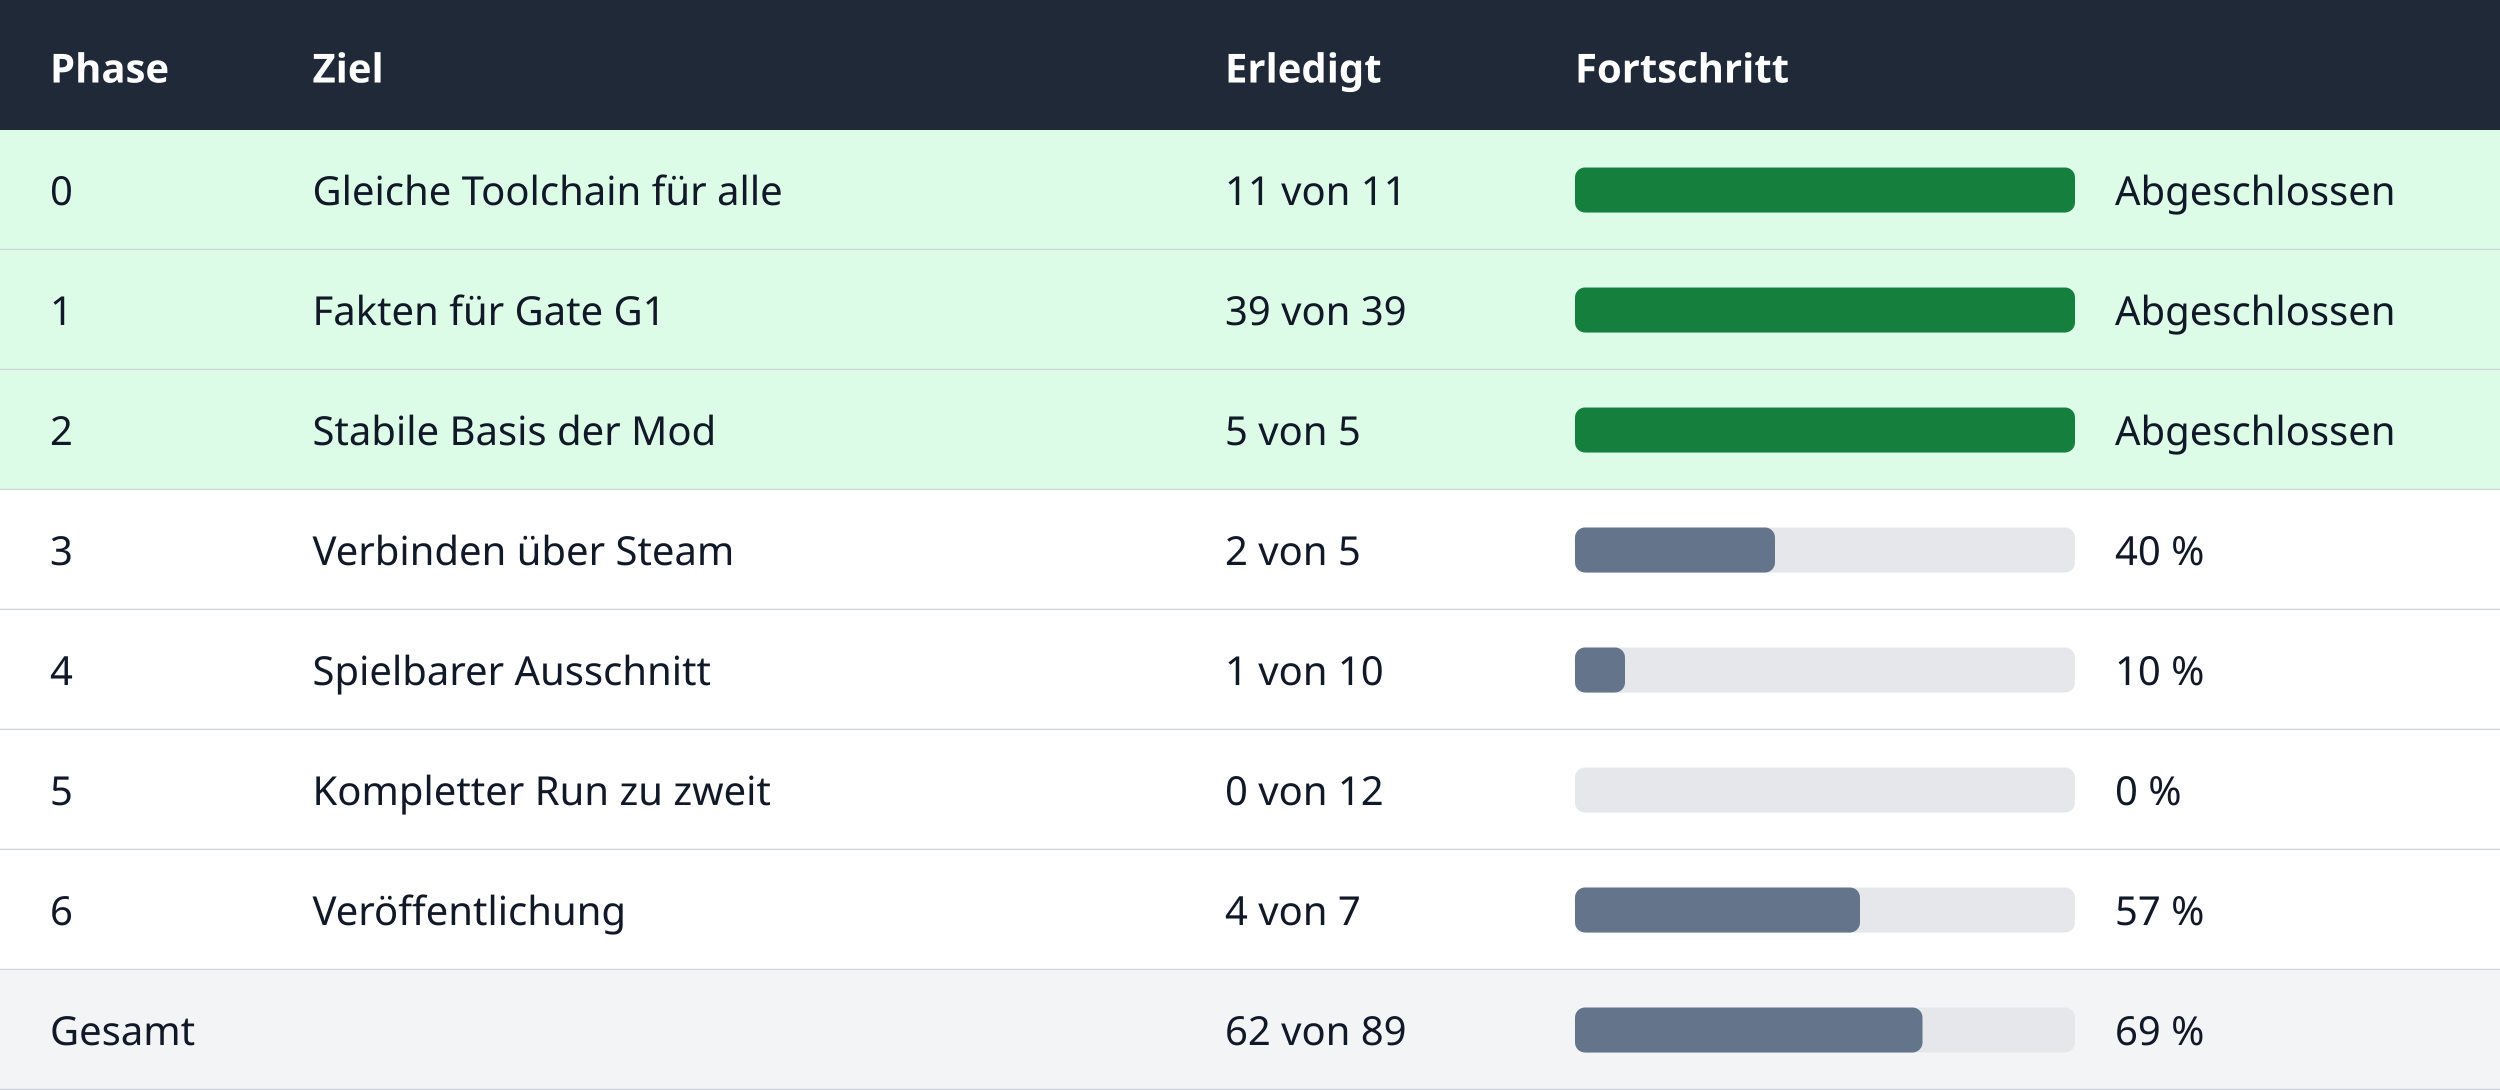
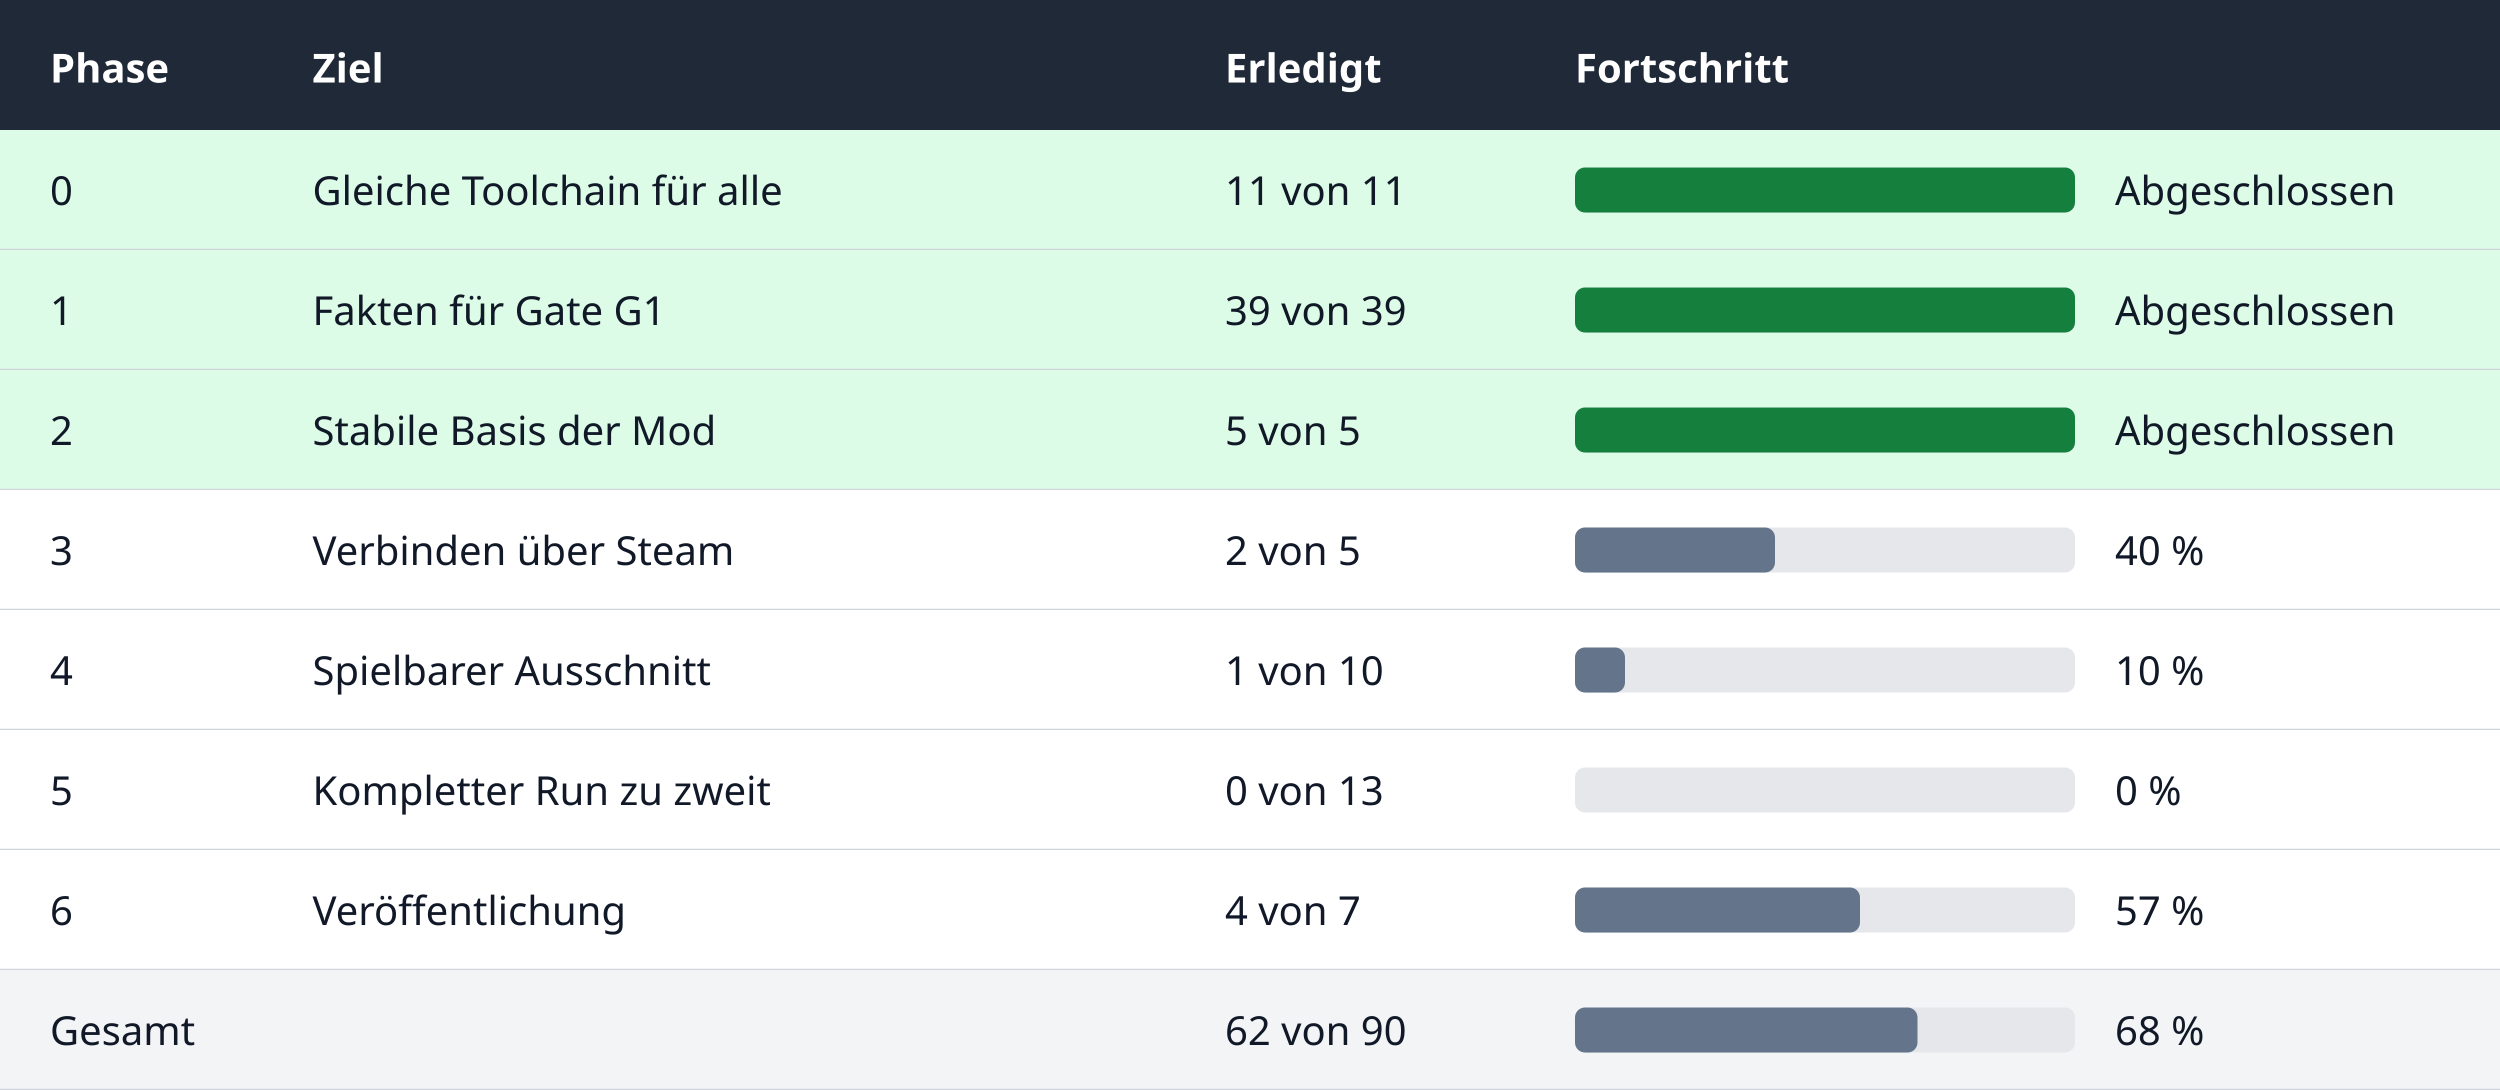
<svg xmlns="http://www.w3.org/2000/svg" width="1000" height="436" viewBox="0 0 1000 436" role="img" aria-labelledby="title desc">
  <g font-family="Segoe UI, sans-serif" font-size="16" fill="#111827">
    <rect width="1000" height="52" fill="#1f2937" />
    <text x="20" y="33" fill="#ffffff" font-weight="600">Phase</text>
    <text x="125" y="33" fill="#ffffff" font-weight="600">Ziel</text>
    <text x="490" y="33" fill="#ffffff" font-weight="600">Erledigt</text>
    <text x="630" y="33" fill="#ffffff" font-weight="600">Fortschritt</text>
    <g id="phase-0">
      <rect y="52" width="1000" height="48" fill="#dcfce7" />
      <path d="M0 100H1000" stroke="#d1d5db" />
      <text x="20" y="82">0</text>
      <text x="125" y="82">Gleiche Toolchain für alle</text>
      <text x="490" y="82">11 von 11</text>
      <rect x="630" y="67" width="200" height="18" rx="4" fill="#e5e7eb" />
      <rect x="630" y="67" width="200" height="18" rx="4" fill="#15803d" />
      <text x="846" y="82">Abgeschlossen</text>
    </g>
    <g id="phase-1">
      <rect y="100" width="1000" height="48" fill="#dcfce7" />
      <path d="M0 148H1000" stroke="#d1d5db" />
      <text x="20" y="130">1</text>
      <text x="125" y="130">Fakten für Gate G1</text>
      <text x="490" y="130">39 von 39</text>
      <rect x="630" y="115" width="200" height="18" rx="4" fill="#e5e7eb" />
      <rect x="630" y="115" width="200" height="18" rx="4" fill="#15803d" />
      <text x="846" y="130">Abgeschlossen</text>
    </g>
    <g id="phase-2">
      <rect y="148" width="1000" height="48" fill="#dcfce7" />
      <path d="M0 196H1000" stroke="#d1d5db" />
      <text x="20" y="178">2</text>
      <text x="125" y="178">Stabile Basis der Mod</text>
      <text x="490" y="178">5 von 5</text>
      <rect x="630" y="163" width="200" height="18" rx="4" fill="#e5e7eb" />
      <rect x="630" y="163" width="200" height="18" rx="4" fill="#15803d" />
      <text x="846" y="178">Abgeschlossen</text>
    </g>
    <g id="phase-3">
      <rect y="196" width="1000" height="48" fill="#ffffff" />
      <path d="M0 244H1000" stroke="#d1d5db" />
      <text x="20" y="226">3</text>
      <text x="125" y="226">Verbinden über Steam</text>
      <text x="490" y="226">2 von 5</text>
      <rect x="630" y="211" width="200" height="18" rx="4" fill="#e5e7eb" />
      <rect x="630" y="211" width="80" height="18" rx="4" fill="#64748b" />
      <text x="846" y="226">40 %</text>
    </g>
    <g id="phase-4">
      <rect y="244" width="1000" height="48" fill="#ffffff" />
      <path d="M0 292H1000" stroke="#d1d5db" />
      <text x="20" y="274">4</text>
      <text x="125" y="274">Spielbarer Ausschnitt</text>
      <text x="490" y="274">1 von 10</text>
      <rect x="630" y="259" width="200" height="18" rx="4" fill="#e5e7eb" />
      <rect x="630" y="259" width="20" height="18" rx="4" fill="#64748b" />
      <text x="846" y="274">10 %</text>
    </g>
    <g id="phase-5">
      <rect y="292" width="1000" height="48" fill="#ffffff" />
      <path d="M0 340H1000" stroke="#d1d5db" />
      <text x="20" y="322">5</text>
      <text x="125" y="322">Kompletter Run zu zweit</text>
-       <text x="490" y="322">0 von 12</text>
+       <text x="490" y="322">0 von 13</text>
      <rect x="630" y="307" width="200" height="18" rx="4" fill="#e5e7eb" />
      <text x="846" y="322">0 %</text>
    </g>
    <g id="phase-6">
      <rect y="340" width="1000" height="48" fill="#ffffff" />
      <path d="M0 388H1000" stroke="#d1d5db" />
      <text x="20" y="370">6</text>
      <text x="125" y="370">Veröffentlichung</text>
      <text x="490" y="370">4 von 7</text>
      <rect x="630" y="355" width="200" height="18" rx="4" fill="#e5e7eb" />
      <rect x="630" y="355" width="114" height="18" rx="4" fill="#64748b" />
      <text x="846" y="370">57 %</text>
    </g>
    <g id="phase-gesamt">
      <rect y="388" width="1000" height="48" fill="#f3f4f6" />
      <path d="M0 436H1000" stroke="#d1d5db" />
      <text x="20" y="418">Gesamt</text>
      <text x="125" y="418" />
-       <text x="490" y="418">62 von 89</text>
+       <text x="490" y="418">62 von 90</text>
      <rect x="630" y="403" width="200" height="18" rx="4" fill="#e5e7eb" />
-       <rect x="630" y="403" width="139" height="18" rx="4" fill="#64748b" />
-       <text x="846" y="418">69 %</text>
+       <rect x="630" y="403" width="137" height="18" rx="4" fill="#64748b" />
+       <text x="846" y="418">68 %</text>
    </g>
  </g>
</svg>
